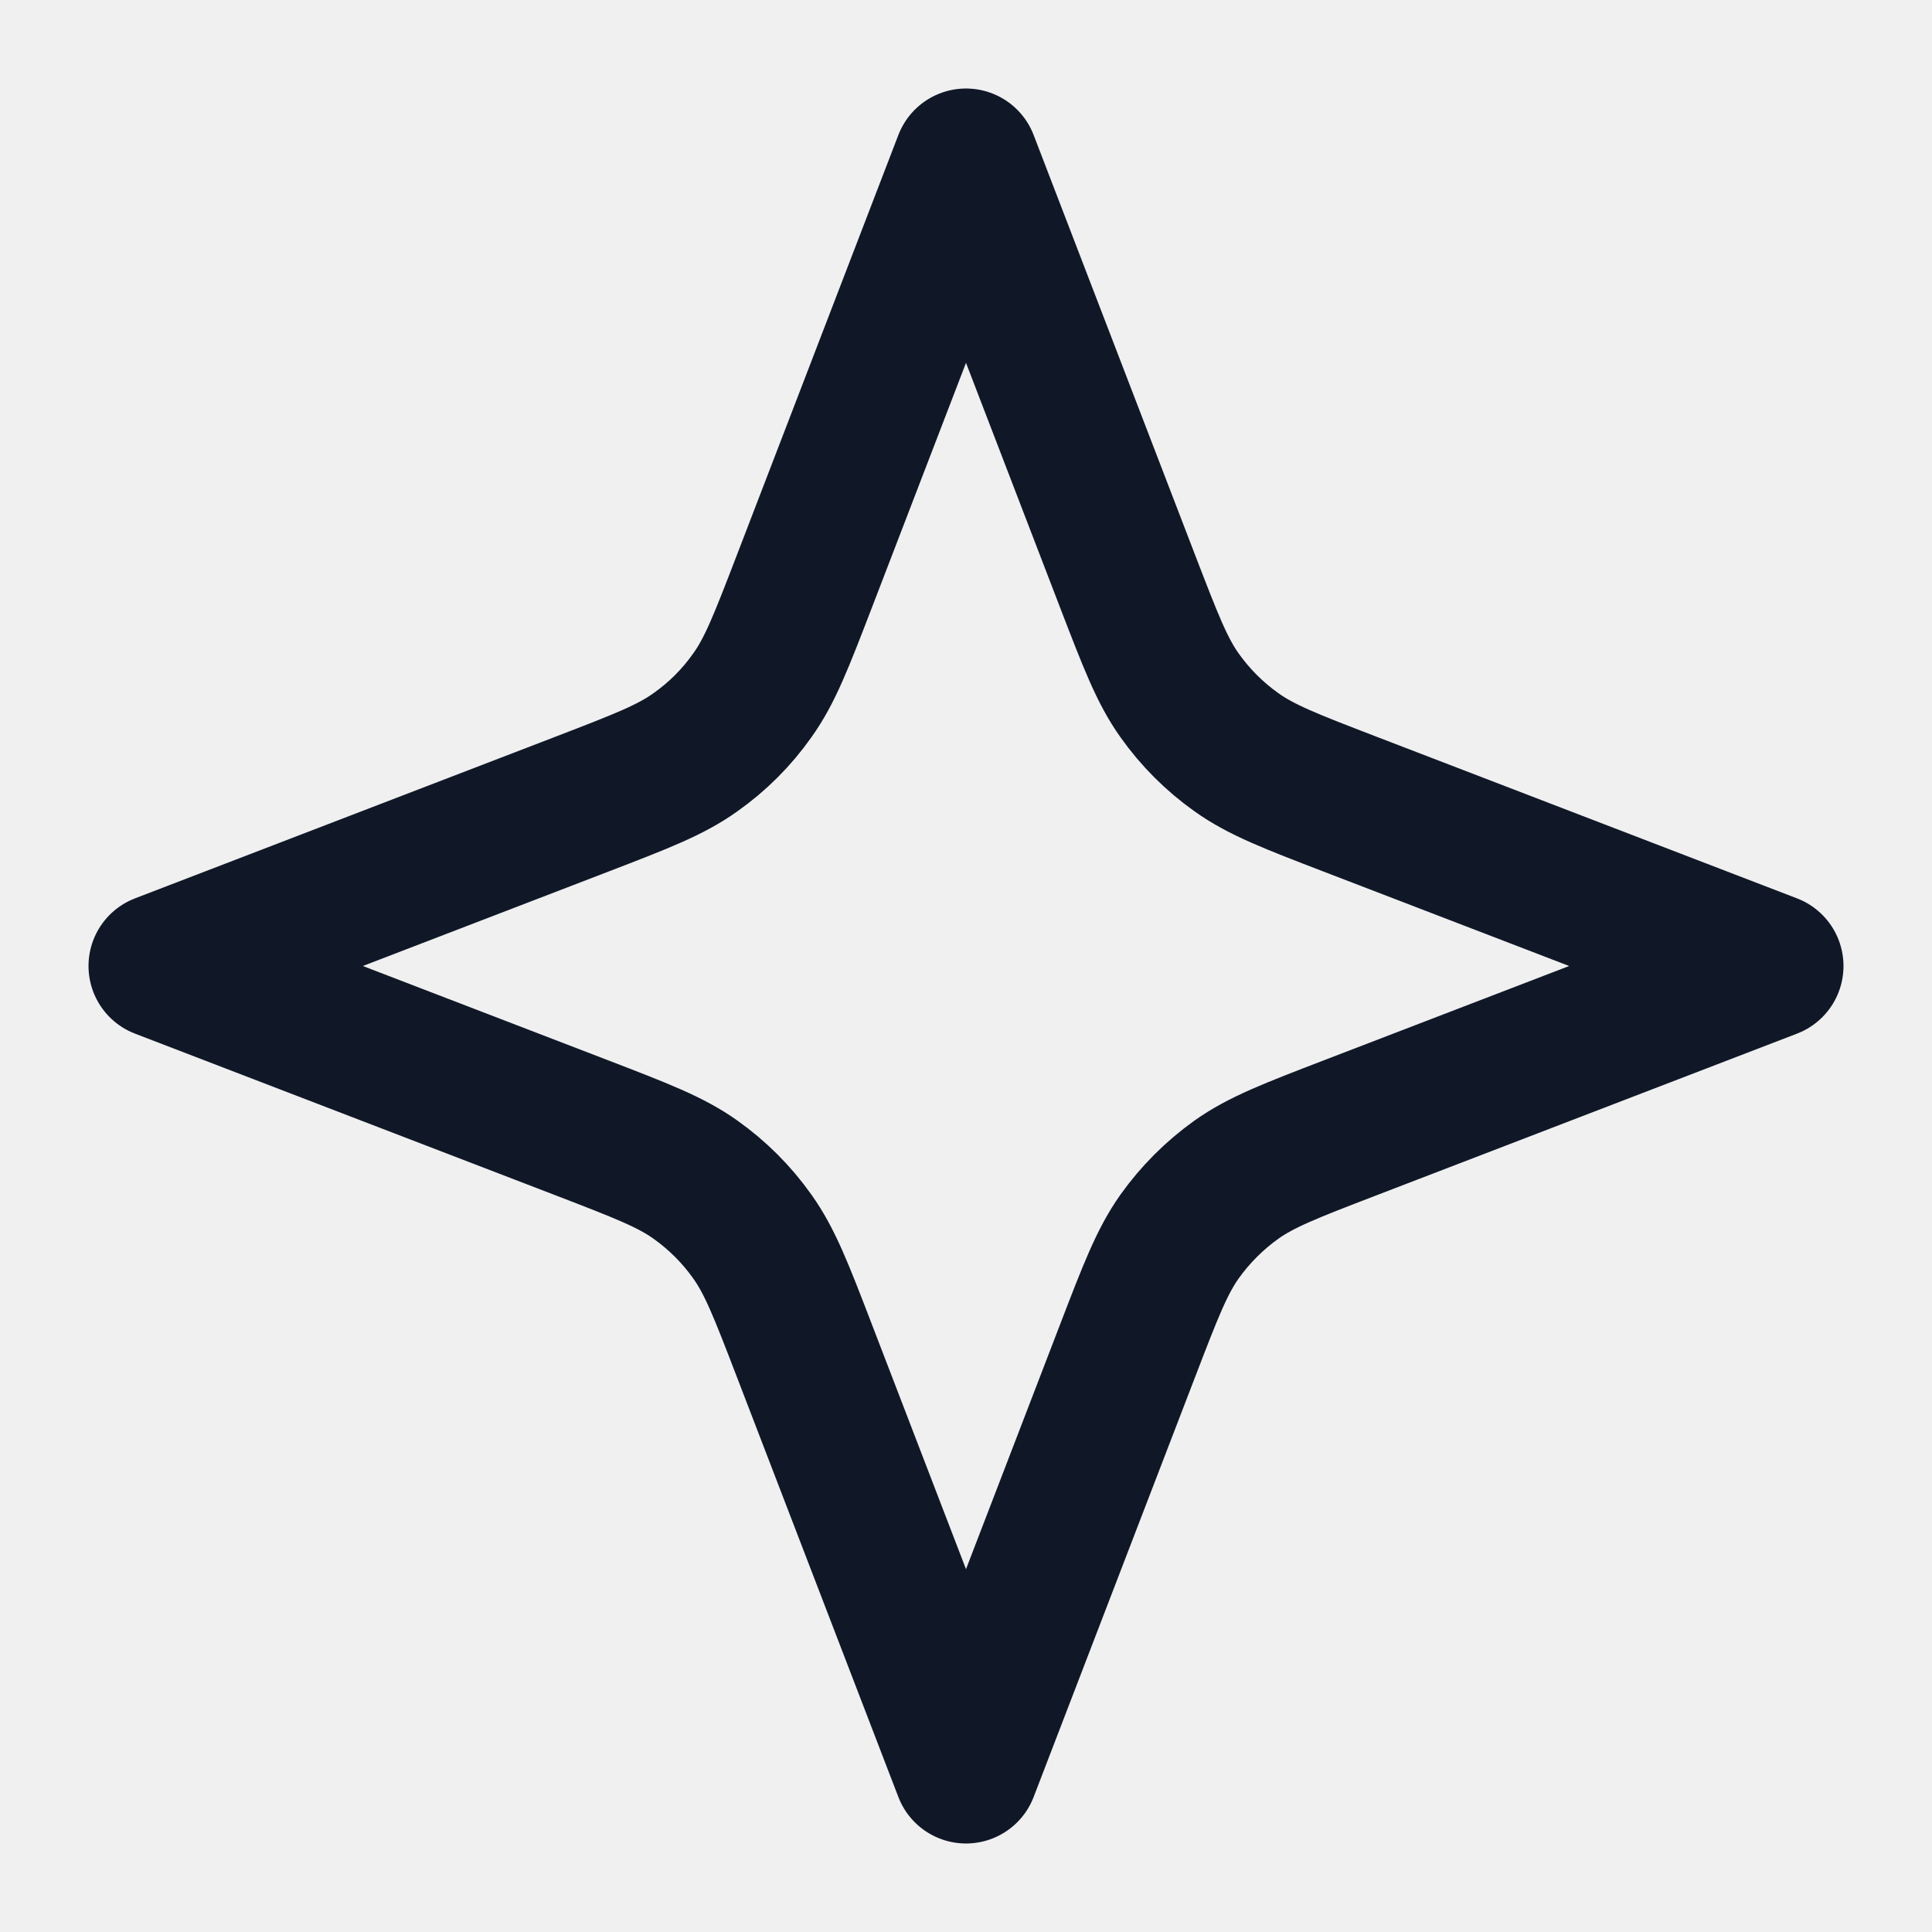
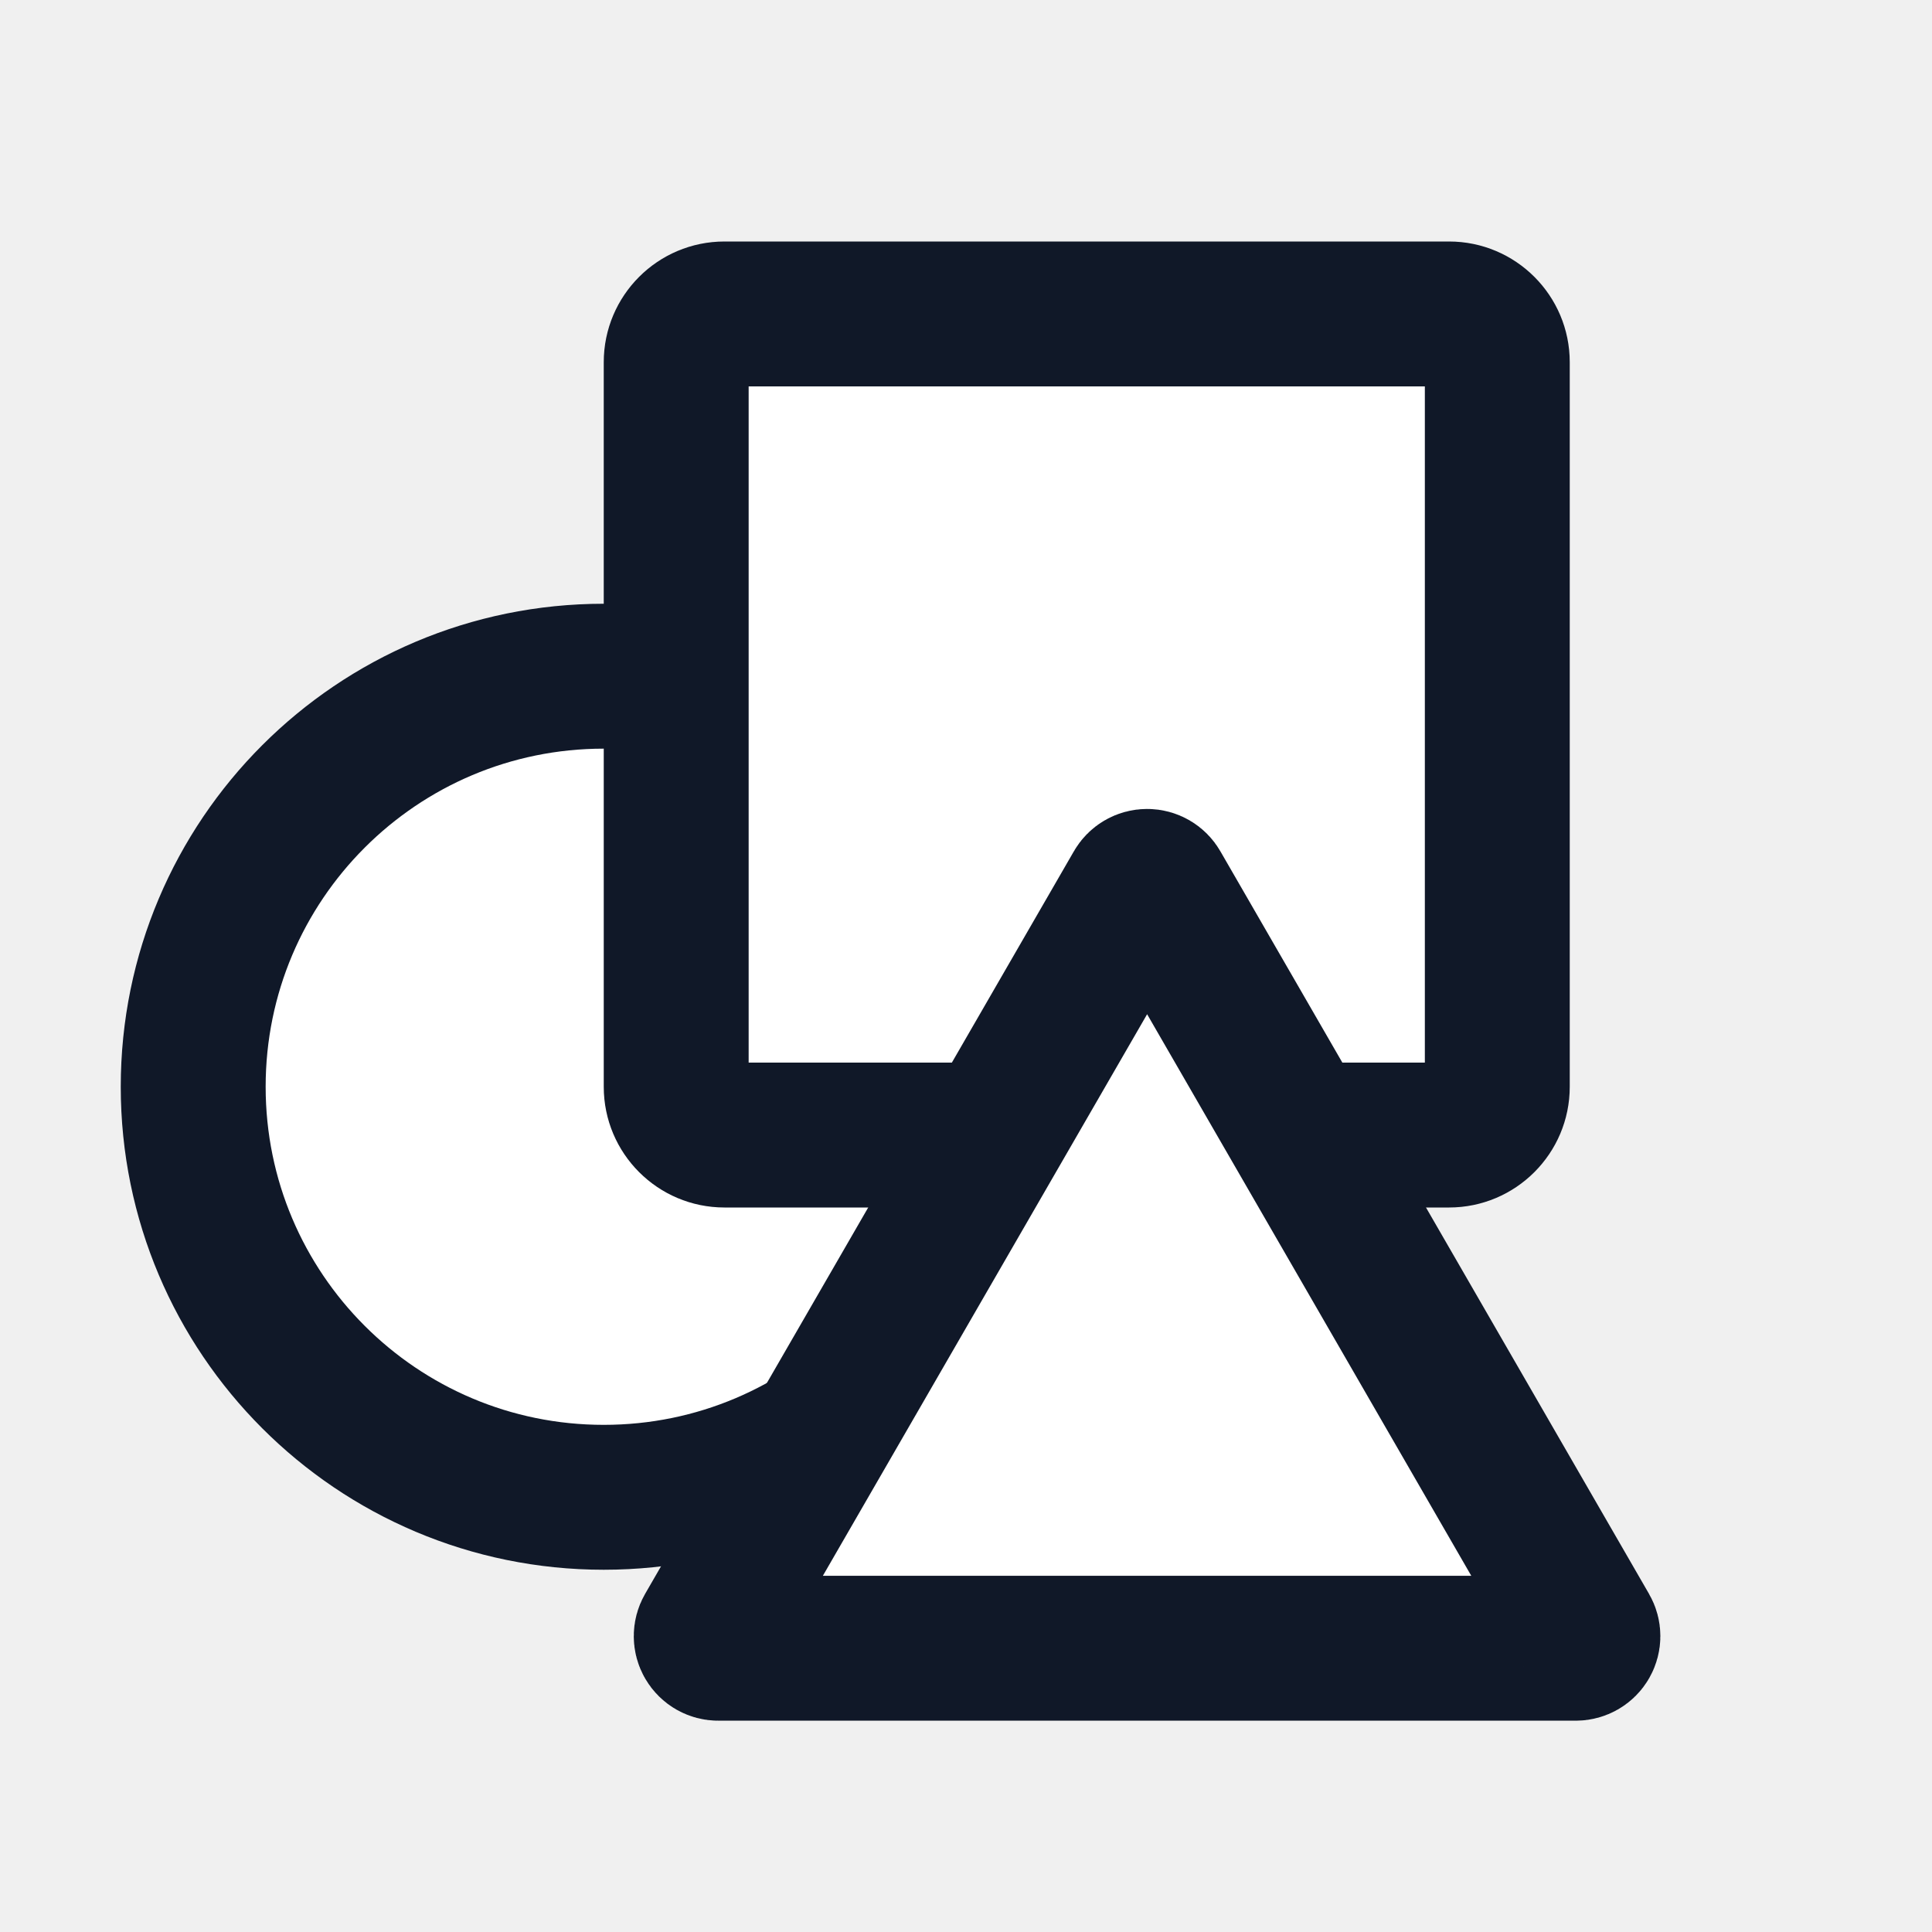
- <svg xmlns="http://www.w3.org/2000/svg" width="16" height="16" viewBox="0 0 16 16" fill="none">
-   <g clip-path="url(#clip0_414_1558)">
-     <path d="M8 1.333L9.341 4.821C9.529 5.309 9.623 5.554 9.769 5.759C9.899 5.942 10.058 6.101 10.24 6.23C10.446 6.377 10.69 6.471 11.179 6.659L14.667 8L11.179 9.341C10.69 9.529 10.446 9.623 10.24 9.769C10.058 9.899 9.899 10.058 9.769 10.24C9.623 10.446 9.529 10.69 9.341 11.179L8 14.667L6.659 11.179C6.471 10.69 6.377 10.446 6.23 10.24C6.101 10.058 5.942 9.899 5.759 9.769C5.554 9.623 5.309 9.529 4.821 9.341L1.333 8L4.821 6.659C5.309 6.471 5.554 6.377 5.759 6.23C5.942 6.101 6.101 5.942 6.23 5.759C6.377 5.554 6.471 5.309 6.659 4.821L8 1.333Z" stroke="#101828" stroke-width="1.2" stroke-linecap="round" stroke-linejoin="round" />
+ <svg xmlns="http://www.w3.org/2000/svg" width="16" height="16" fill="none">
+   <g fill="#fff" clip-path="url(#a)">
+     <circle cx="5" cy="9" r="3.4" stroke="#101828" stroke-width="1.2" />
+     <mask id="b">
+       <rect width="8" height="8" x="5" y="2" rx="1" />
+     </mask>
+     <rect width="8" height="8" x="5" y="2" stroke="#101828" stroke-width="2.4" mask="url(#b)" rx="1" />
+     <path stroke="#101828" stroke-width="1.2" d="M9.413 7.35a.1.1 0 0 1 .174 0l3.55 6.15a.1.1 0 0 1-.086.15H5.949a.1.1 0 0 1-.087-.15l3.551-6.15Z" />
  </g>
  <defs>
-     <clipPath id="clip0_414_1558">
-       <rect width="16" height="16" fill="white" />
+     <clipPath id="a">
+       <path fill="#fff" d="M0 0h16v16H0z" />
    </clipPath>
  </defs>
</svg>
